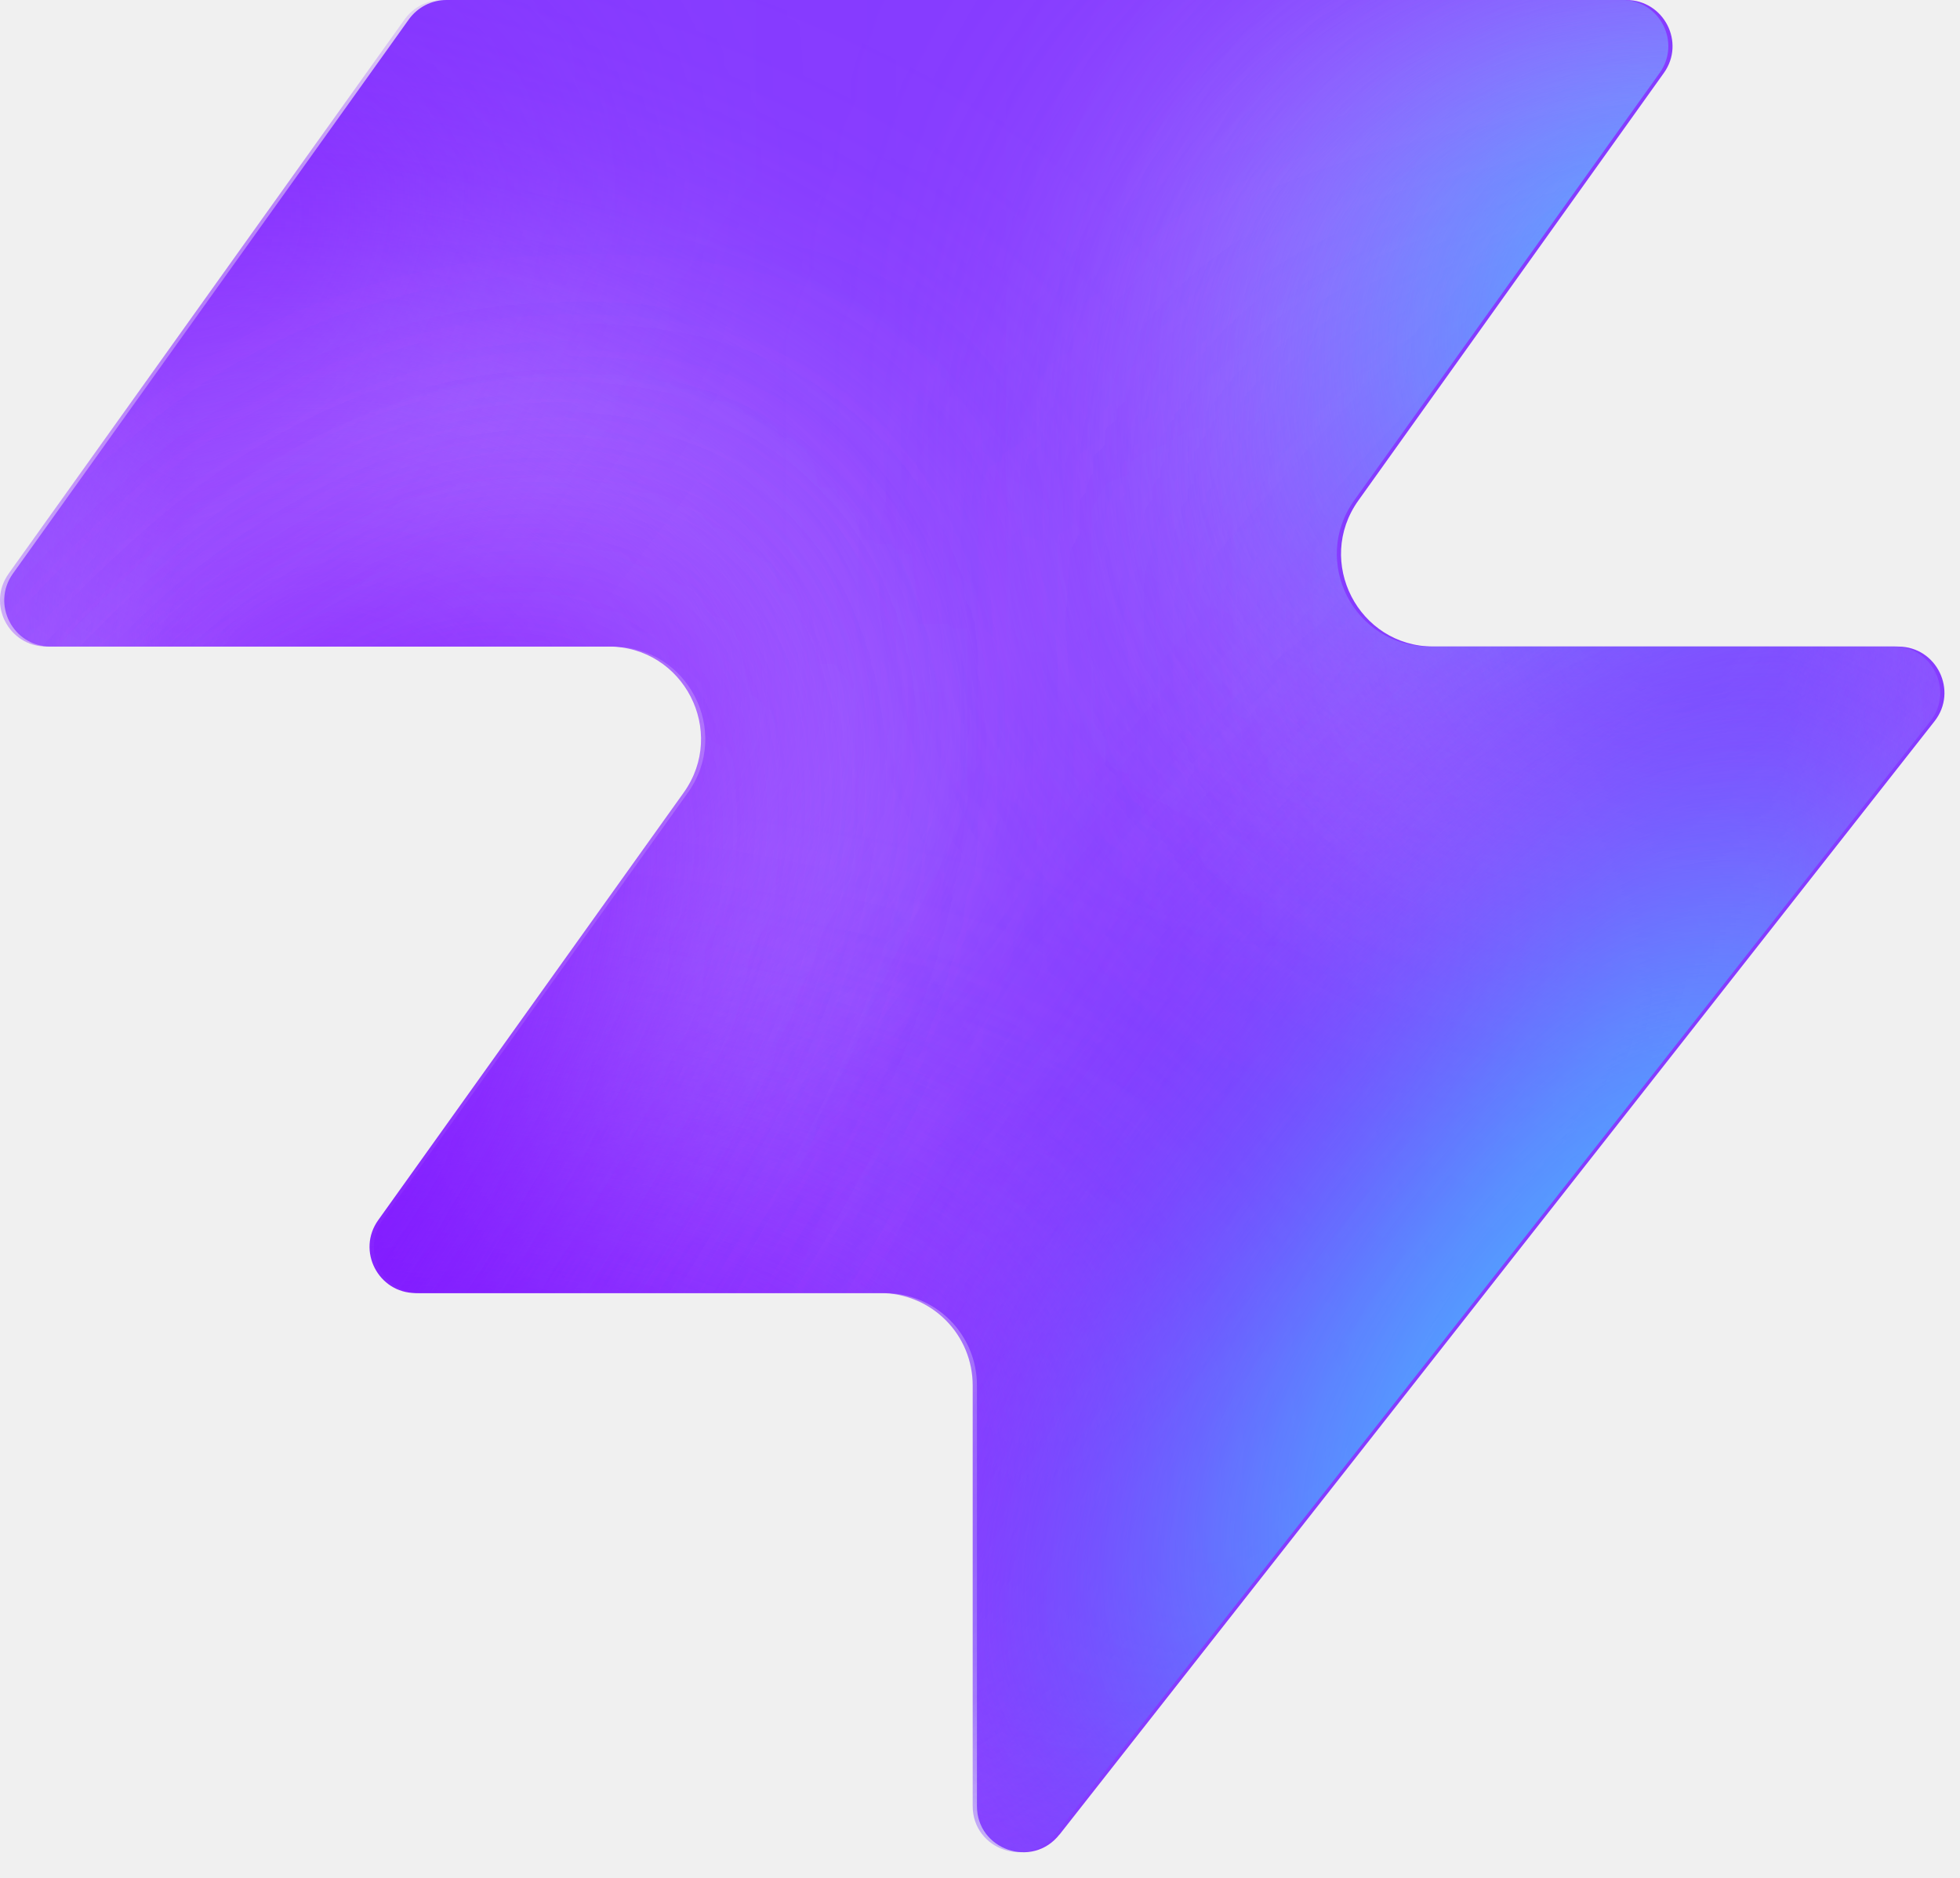
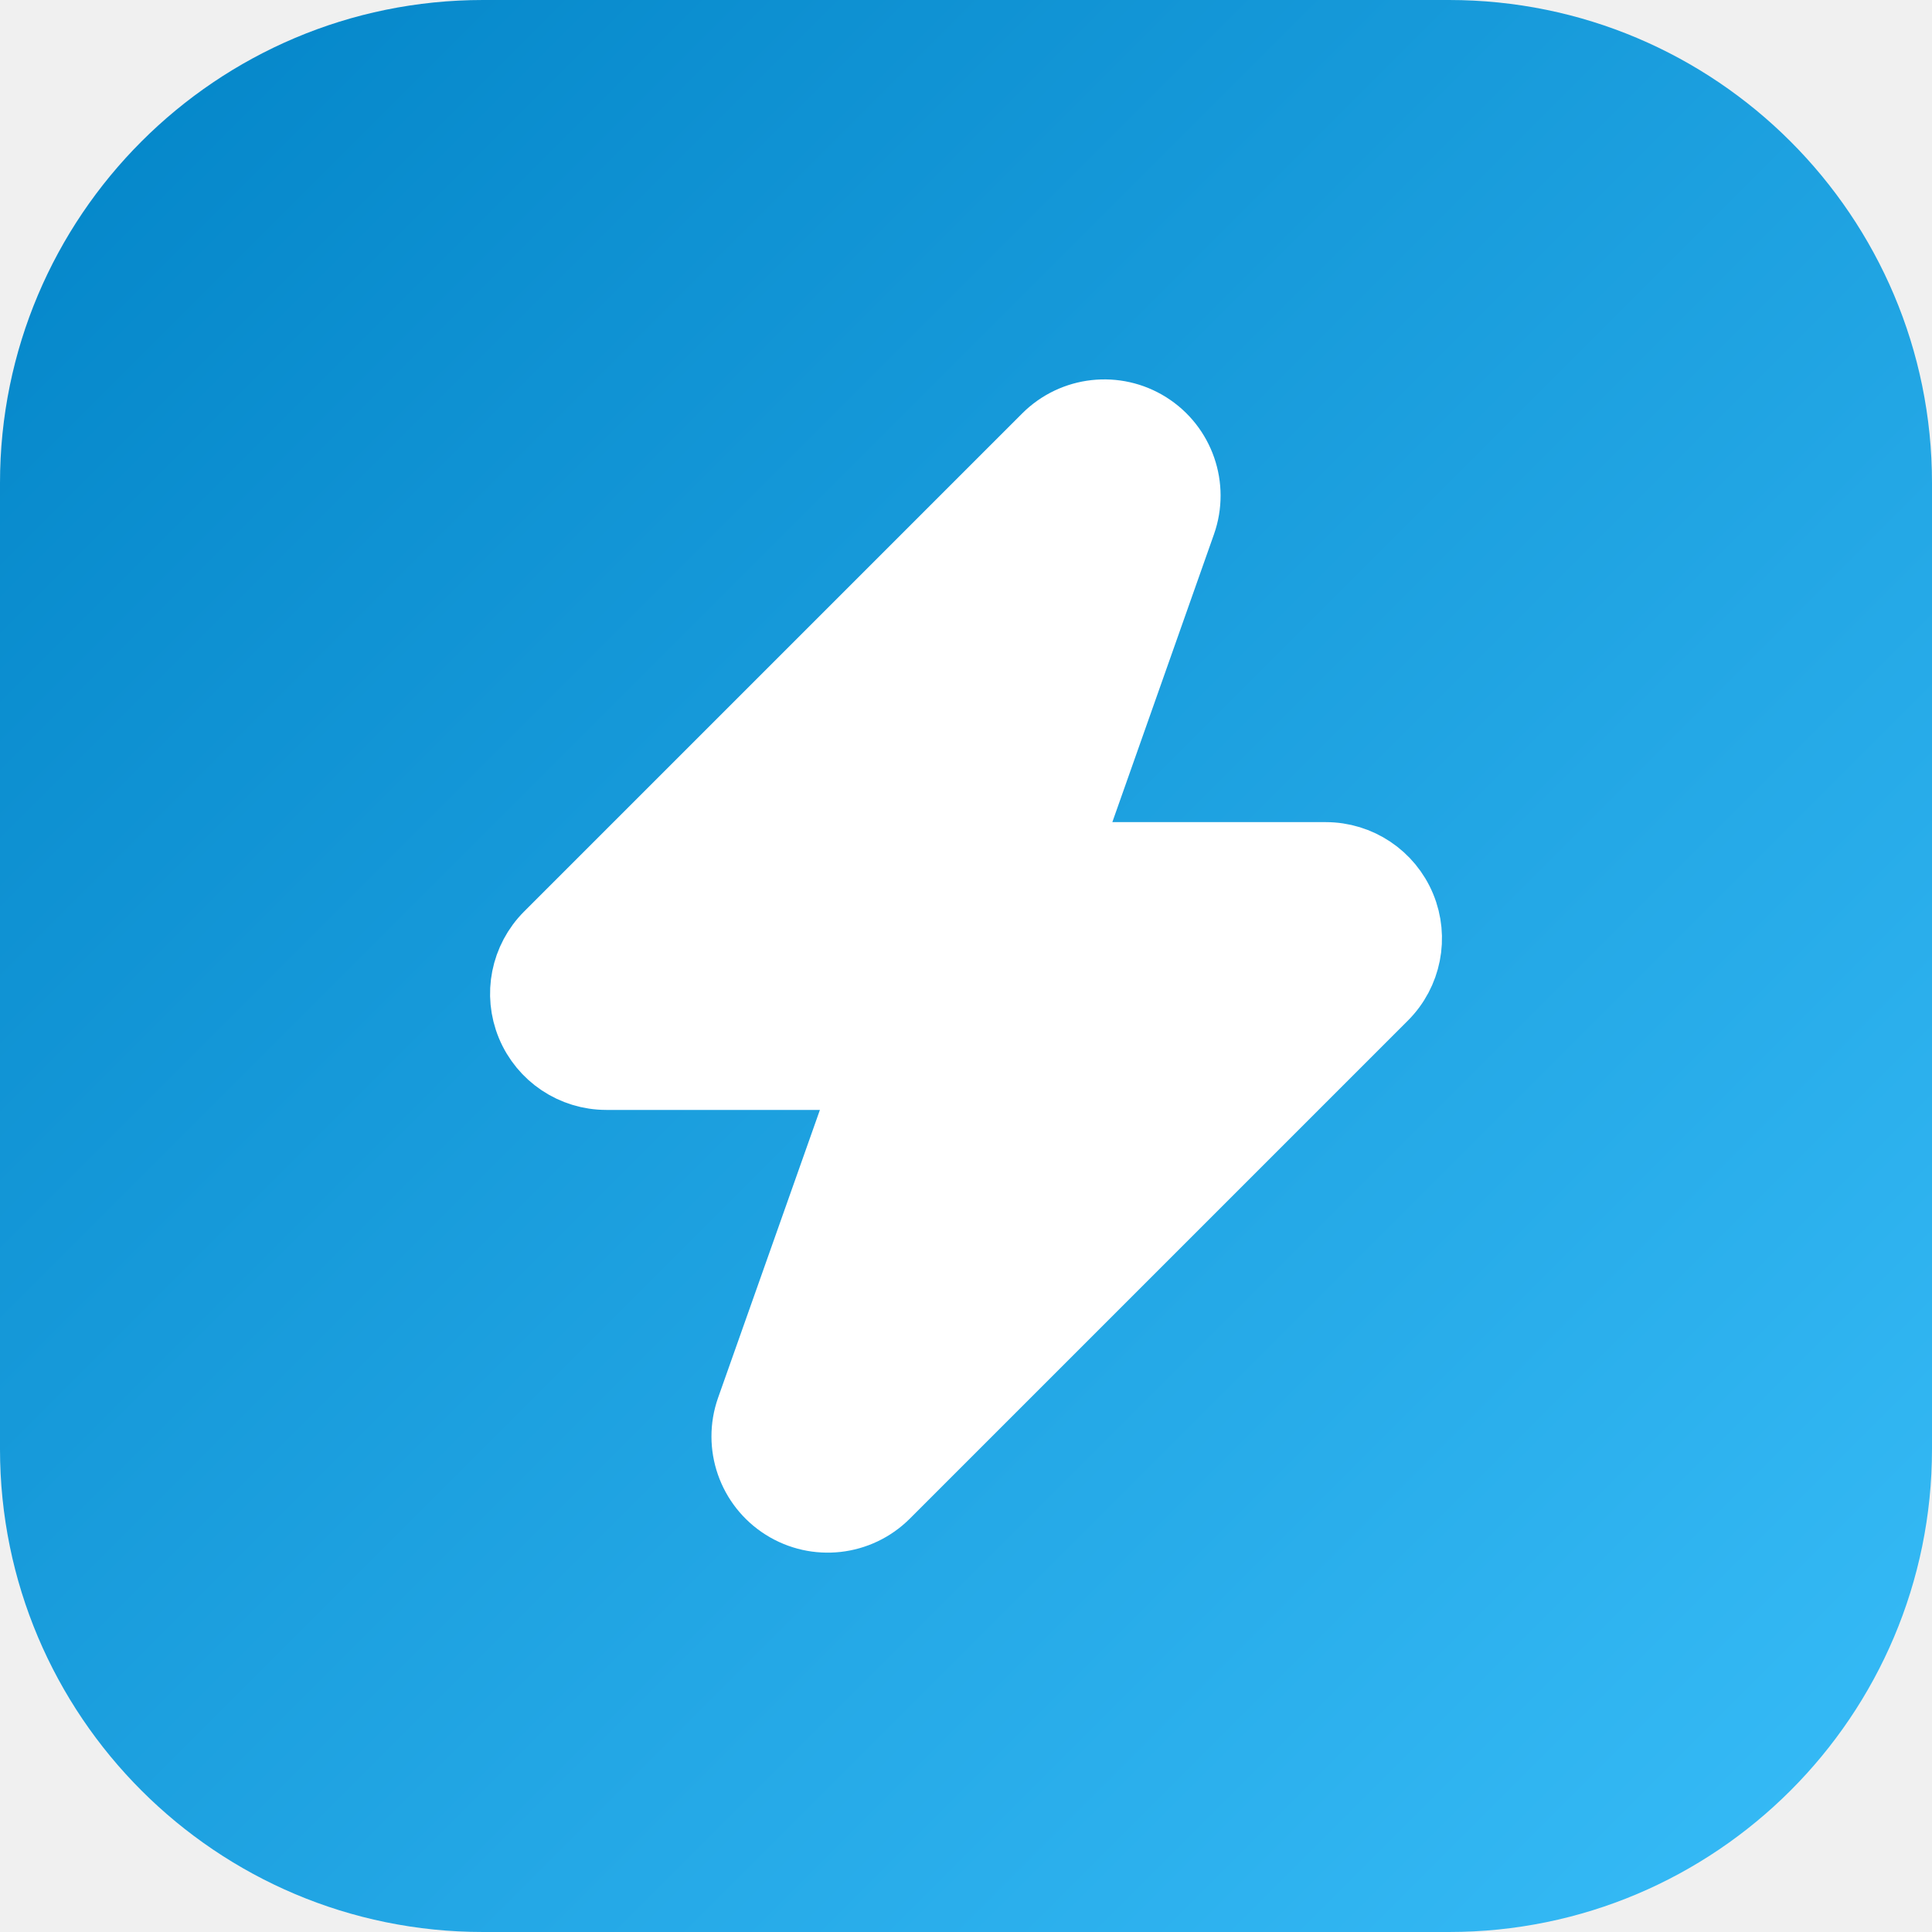
- <svg xmlns="http://www.w3.org/2000/svg" width="48" height="46" fill="none" viewBox="0 0 48 46">
-   <path fill="#863bff" d="M25.946 44.938c-.664.845-2.021.375-2.021-.698V33.937a2.26 2.26 0 0 0-2.262-2.262H10.287c-.92 0-1.456-1.04-.92-1.788l7.48-10.471c1.07-1.497 0-3.578-1.842-3.578H1.237c-.92 0-1.456-1.04-.92-1.788L10.013.474c.214-.297.556-.474.92-.474h28.894c.92 0 1.456 1.04.92 1.788l-7.48 10.471c-1.07 1.498 0 3.579 1.842 3.579h11.377c.943 0 1.473 1.088.89 1.83L25.947 44.94z" style="fill:#863bff;fill:color(display-p3 .525 .23 1);fill-opacity:1" />
-   <mask id="a" width="48" height="46" x="0" y="0" maskUnits="userSpaceOnUse" style="mask-type:alpha">
-     <path fill="#000" d="M25.842 44.938c-.664.844-2.021.375-2.021-.698V33.937a2.26 2.26 0 0 0-2.262-2.262H10.183c-.92 0-1.456-1.04-.92-1.788l7.48-10.471c1.07-1.498 0-3.579-1.842-3.579H1.133c-.92 0-1.456-1.04-.92-1.787L9.91.473c.214-.297.556-.474.92-.474h28.894c.92 0 1.456 1.04.92 1.788l-7.48 10.471c-1.07 1.498 0 3.578 1.842 3.578h11.377c.943 0 1.473 1.088.89 1.832L25.843 44.94z" style="fill:#000;fill-opacity:1" />
-   </mask>
-   <g mask="url(#a)">
-     <g filter="url(#b)">
-       <ellipse cx="5.508" cy="14.704" fill="#ede6ff" rx="5.508" ry="14.704" style="fill:#ede6ff;fill:color(display-p3 .927 .903 1);fill-opacity:1" transform="matrix(.00324 1 1 -.00324 -4.47 31.516)" />
-     </g>
-     <g filter="url(#c)">
-       <ellipse cx="10.399" cy="29.851" fill="#ede6ff" rx="10.399" ry="29.851" style="fill:#ede6ff;fill:color(display-p3 .927 .903 1);fill-opacity:1" transform="matrix(.00324 1 1 -.00324 -39.328 7.883)" />
-     </g>
-     <g filter="url(#d)">
-       <ellipse cx="5.508" cy="30.487" fill="#7e14ff" rx="5.508" ry="30.487" style="fill:#7e14ff;fill:color(display-p3 .492 .077 1);fill-opacity:1" transform="rotate(89.814 -25.913 -14.639)scale(1 -1)" />
-     </g>
-     <g filter="url(#e)">
-       <ellipse cx="5.508" cy="30.599" fill="#7e14ff" rx="5.508" ry="30.599" style="fill:#7e14ff;fill:color(display-p3 .492 .077 1);fill-opacity:1" transform="rotate(89.814 -32.644 -3.334)scale(1 -1)" />
-     </g>
-     <g filter="url(#f)">
-       <ellipse cx="5.508" cy="30.599" fill="#7e14ff" rx="5.508" ry="30.599" style="fill:#7e14ff;fill:color(display-p3 .492 .077 1);fill-opacity:1" transform="matrix(.00324 1 1 -.00324 -34.34 30.47)" />
-     </g>
-     <g filter="url(#g)">
-       <ellipse cx="14.072" cy="22.078" fill="#ede6ff" rx="14.072" ry="22.078" style="fill:#ede6ff;fill:color(display-p3 .927 .903 1);fill-opacity:1" transform="rotate(93.35 24.506 48.493)scale(-1 1)" />
-     </g>
-     <g filter="url(#h)">
-       <ellipse cx="3.47" cy="21.501" fill="#7e14ff" rx="3.47" ry="21.501" style="fill:#7e14ff;fill:color(display-p3 .492 .077 1);fill-opacity:1" transform="rotate(89.009 28.708 47.59)scale(-1 1)" />
-     </g>
-     <g filter="url(#i)">
-       <ellipse cx="3.47" cy="21.501" fill="#7e14ff" rx="3.47" ry="21.501" style="fill:#7e14ff;fill:color(display-p3 .492 .077 1);fill-opacity:1" transform="rotate(89.009 28.708 47.59)scale(-1 1)" />
-     </g>
-     <g filter="url(#j)">
-       <ellipse cx=".387" cy="8.972" fill="#7e14ff" rx="4.407" ry="29.108" style="fill:#7e14ff;fill:color(display-p3 .492 .077 1);fill-opacity:1" transform="rotate(39.51 .387 8.972)" />
-     </g>
-     <g filter="url(#k)">
-       <ellipse cx="47.523" cy="-6.092" fill="#7e14ff" rx="4.407" ry="29.108" style="fill:#7e14ff;fill:color(display-p3 .492 .077 1);fill-opacity:1" transform="rotate(37.892 47.523 -6.092)" />
-     </g>
-     <g filter="url(#l)">
-       <ellipse cx="41.412" cy="6.333" fill="#47bfff" rx="5.971" ry="9.665" style="fill:#47bfff;fill:color(display-p3 .28 .748 1);fill-opacity:1" transform="rotate(37.892 41.412 6.333)" />
-     </g>
-     <g filter="url(#m)">
-       <ellipse cx="-1.879" cy="38.332" fill="#7e14ff" rx="4.407" ry="29.108" style="fill:#7e14ff;fill:color(display-p3 .492 .077 1);fill-opacity:1" transform="rotate(37.892 -1.88 38.332)" />
-     </g>
-     <g filter="url(#n)">
-       <ellipse cx="-1.879" cy="38.332" fill="#7e14ff" rx="4.407" ry="29.108" style="fill:#7e14ff;fill:color(display-p3 .492 .077 1);fill-opacity:1" transform="rotate(37.892 -1.88 38.332)" />
-     </g>
-     <g filter="url(#o)">
-       <ellipse cx="35.651" cy="29.907" fill="#7e14ff" rx="4.407" ry="29.108" style="fill:#7e14ff;fill:color(display-p3 .492 .077 1);fill-opacity:1" transform="rotate(37.892 35.651 29.907)" />
-     </g>
-     <g filter="url(#p)">
-       <ellipse cx="38.418" cy="32.4" fill="#47bfff" rx="5.971" ry="15.297" style="fill:#47bfff;fill:color(display-p3 .28 .748 1);fill-opacity:1" transform="rotate(37.892 38.418 32.4)" />
-     </g>
+ <svg xmlns="http://www.w3.org/2000/svg" viewBox="0 0 32 32" width="32" height="32">
+   <defs>
+     <linearGradient id="zap-grad" x1="0%" y1="0%" x2="100%" y2="100%">
+       <stop offset="0%" stop-color="#0284c7" />
+       <stop offset="100%" stop-color="#38bdf8" />
+     </linearGradient>
+   </defs>
+   <rect width="32" height="32" rx="8" fill="url(#zap-grad)" />
+   <g transform="translate(5, 5) scale(0.9167)">
+     <path d="M15.914 4a1.5 1.5 0 00-2.474-1.561l-9 9A1.5 1.5 0 005.5 14h4.002a.5.5 0 01.471.666L8.086 20a1.5 1.5 0 002.475 1.56l9-9A1.5 1.5 0 0018.5 10h-3.997a.5.5 0 01-.472-.667z" fill="#ffffff" stroke="#ffffff" stroke-width="1.2" stroke-linecap="round" stroke-linejoin="round" />
  </g>
-   <defs>
-     <filter id="b" width="60.045" height="41.654" x="-19.77" y="16.149" color-interpolation-filters="sRGB" filterUnits="userSpaceOnUse">
-       <feFlood flood-opacity="0" result="BackgroundImageFix" />
-       <feBlend in="SourceGraphic" in2="BackgroundImageFix" result="shape" />
-       <feGaussianBlur result="effect1_foregroundBlur_2002_17158" stdDeviation="7.659" />
-     </filter>
-     <filter id="c" width="90.34" height="51.437" x="-54.613" y="-7.533" color-interpolation-filters="sRGB" filterUnits="userSpaceOnUse">
-       <feFlood flood-opacity="0" result="BackgroundImageFix" />
-       <feBlend in="SourceGraphic" in2="BackgroundImageFix" result="shape" />
-       <feGaussianBlur result="effect1_foregroundBlur_2002_17158" stdDeviation="7.659" />
-     </filter>
-     <filter id="d" width="79.355" height="29.4" x="-49.64" y="2.03" color-interpolation-filters="sRGB" filterUnits="userSpaceOnUse">
-       <feFlood flood-opacity="0" result="BackgroundImageFix" />
-       <feBlend in="SourceGraphic" in2="BackgroundImageFix" result="shape" />
-       <feGaussianBlur result="effect1_foregroundBlur_2002_17158" stdDeviation="4.596" />
-     </filter>
-     <filter id="e" width="79.579" height="29.4" x="-45.045" y="20.029" color-interpolation-filters="sRGB" filterUnits="userSpaceOnUse">
-       <feFlood flood-opacity="0" result="BackgroundImageFix" />
-       <feBlend in="SourceGraphic" in2="BackgroundImageFix" result="shape" />
-       <feGaussianBlur result="effect1_foregroundBlur_2002_17158" stdDeviation="4.596" />
-     </filter>
-     <filter id="f" width="79.579" height="29.4" x="-43.513" y="21.178" color-interpolation-filters="sRGB" filterUnits="userSpaceOnUse">
-       <feFlood flood-opacity="0" result="BackgroundImageFix" />
-       <feBlend in="SourceGraphic" in2="BackgroundImageFix" result="shape" />
-       <feGaussianBlur result="effect1_foregroundBlur_2002_17158" stdDeviation="4.596" />
-     </filter>
-     <filter id="g" width="74.749" height="58.852" x="15.756" y="-17.901" color-interpolation-filters="sRGB" filterUnits="userSpaceOnUse">
-       <feFlood flood-opacity="0" result="BackgroundImageFix" />
-       <feBlend in="SourceGraphic" in2="BackgroundImageFix" result="shape" />
-       <feGaussianBlur result="effect1_foregroundBlur_2002_17158" stdDeviation="7.659" />
-     </filter>
-     <filter id="h" width="61.377" height="25.362" x="23.548" y="2.284" color-interpolation-filters="sRGB" filterUnits="userSpaceOnUse">
-       <feFlood flood-opacity="0" result="BackgroundImageFix" />
-       <feBlend in="SourceGraphic" in2="BackgroundImageFix" result="shape" />
-       <feGaussianBlur result="effect1_foregroundBlur_2002_17158" stdDeviation="4.596" />
-     </filter>
-     <filter id="i" width="61.377" height="25.362" x="23.548" y="2.284" color-interpolation-filters="sRGB" filterUnits="userSpaceOnUse">
-       <feFlood flood-opacity="0" result="BackgroundImageFix" />
-       <feBlend in="SourceGraphic" in2="BackgroundImageFix" result="shape" />
-       <feGaussianBlur result="effect1_foregroundBlur_2002_17158" stdDeviation="4.596" />
-     </filter>
-     <filter id="j" width="56.045" height="63.649" x="-27.636" y="-22.853" color-interpolation-filters="sRGB" filterUnits="userSpaceOnUse">
-       <feFlood flood-opacity="0" result="BackgroundImageFix" />
-       <feBlend in="SourceGraphic" in2="BackgroundImageFix" result="shape" />
-       <feGaussianBlur result="effect1_foregroundBlur_2002_17158" stdDeviation="4.596" />
-     </filter>
-     <filter id="k" width="54.814" height="64.646" x="20.116" y="-38.415" color-interpolation-filters="sRGB" filterUnits="userSpaceOnUse">
-       <feFlood flood-opacity="0" result="BackgroundImageFix" />
-       <feBlend in="SourceGraphic" in2="BackgroundImageFix" result="shape" />
-       <feGaussianBlur result="effect1_foregroundBlur_2002_17158" stdDeviation="4.596" />
-     </filter>
-     <filter id="l" width="33.541" height="35.313" x="24.641" y="-11.323" color-interpolation-filters="sRGB" filterUnits="userSpaceOnUse">
-       <feFlood flood-opacity="0" result="BackgroundImageFix" />
-       <feBlend in="SourceGraphic" in2="BackgroundImageFix" result="shape" />
-       <feGaussianBlur result="effect1_foregroundBlur_2002_17158" stdDeviation="4.596" />
-     </filter>
-     <filter id="m" width="54.814" height="64.646" x="-29.286" y="6.009" color-interpolation-filters="sRGB" filterUnits="userSpaceOnUse">
-       <feFlood flood-opacity="0" result="BackgroundImageFix" />
-       <feBlend in="SourceGraphic" in2="BackgroundImageFix" result="shape" />
-       <feGaussianBlur result="effect1_foregroundBlur_2002_17158" stdDeviation="4.596" />
-     </filter>
-     <filter id="n" width="54.814" height="64.646" x="-29.286" y="6.009" color-interpolation-filters="sRGB" filterUnits="userSpaceOnUse">
-       <feFlood flood-opacity="0" result="BackgroundImageFix" />
-       <feBlend in="SourceGraphic" in2="BackgroundImageFix" result="shape" />
-       <feGaussianBlur result="effect1_foregroundBlur_2002_17158" stdDeviation="4.596" />
-     </filter>
-     <filter id="o" width="54.814" height="64.646" x="8.244" y="-2.416" color-interpolation-filters="sRGB" filterUnits="userSpaceOnUse">
-       <feFlood flood-opacity="0" result="BackgroundImageFix" />
-       <feBlend in="SourceGraphic" in2="BackgroundImageFix" result="shape" />
-       <feGaussianBlur result="effect1_foregroundBlur_2002_17158" stdDeviation="4.596" />
-     </filter>
-     <filter id="p" width="39.409" height="43.623" x="18.713" y="10.588" color-interpolation-filters="sRGB" filterUnits="userSpaceOnUse">
-       <feFlood flood-opacity="0" result="BackgroundImageFix" />
-       <feBlend in="SourceGraphic" in2="BackgroundImageFix" result="shape" />
-       <feGaussianBlur result="effect1_foregroundBlur_2002_17158" stdDeviation="4.596" />
-     </filter>
-   </defs>
</svg>
